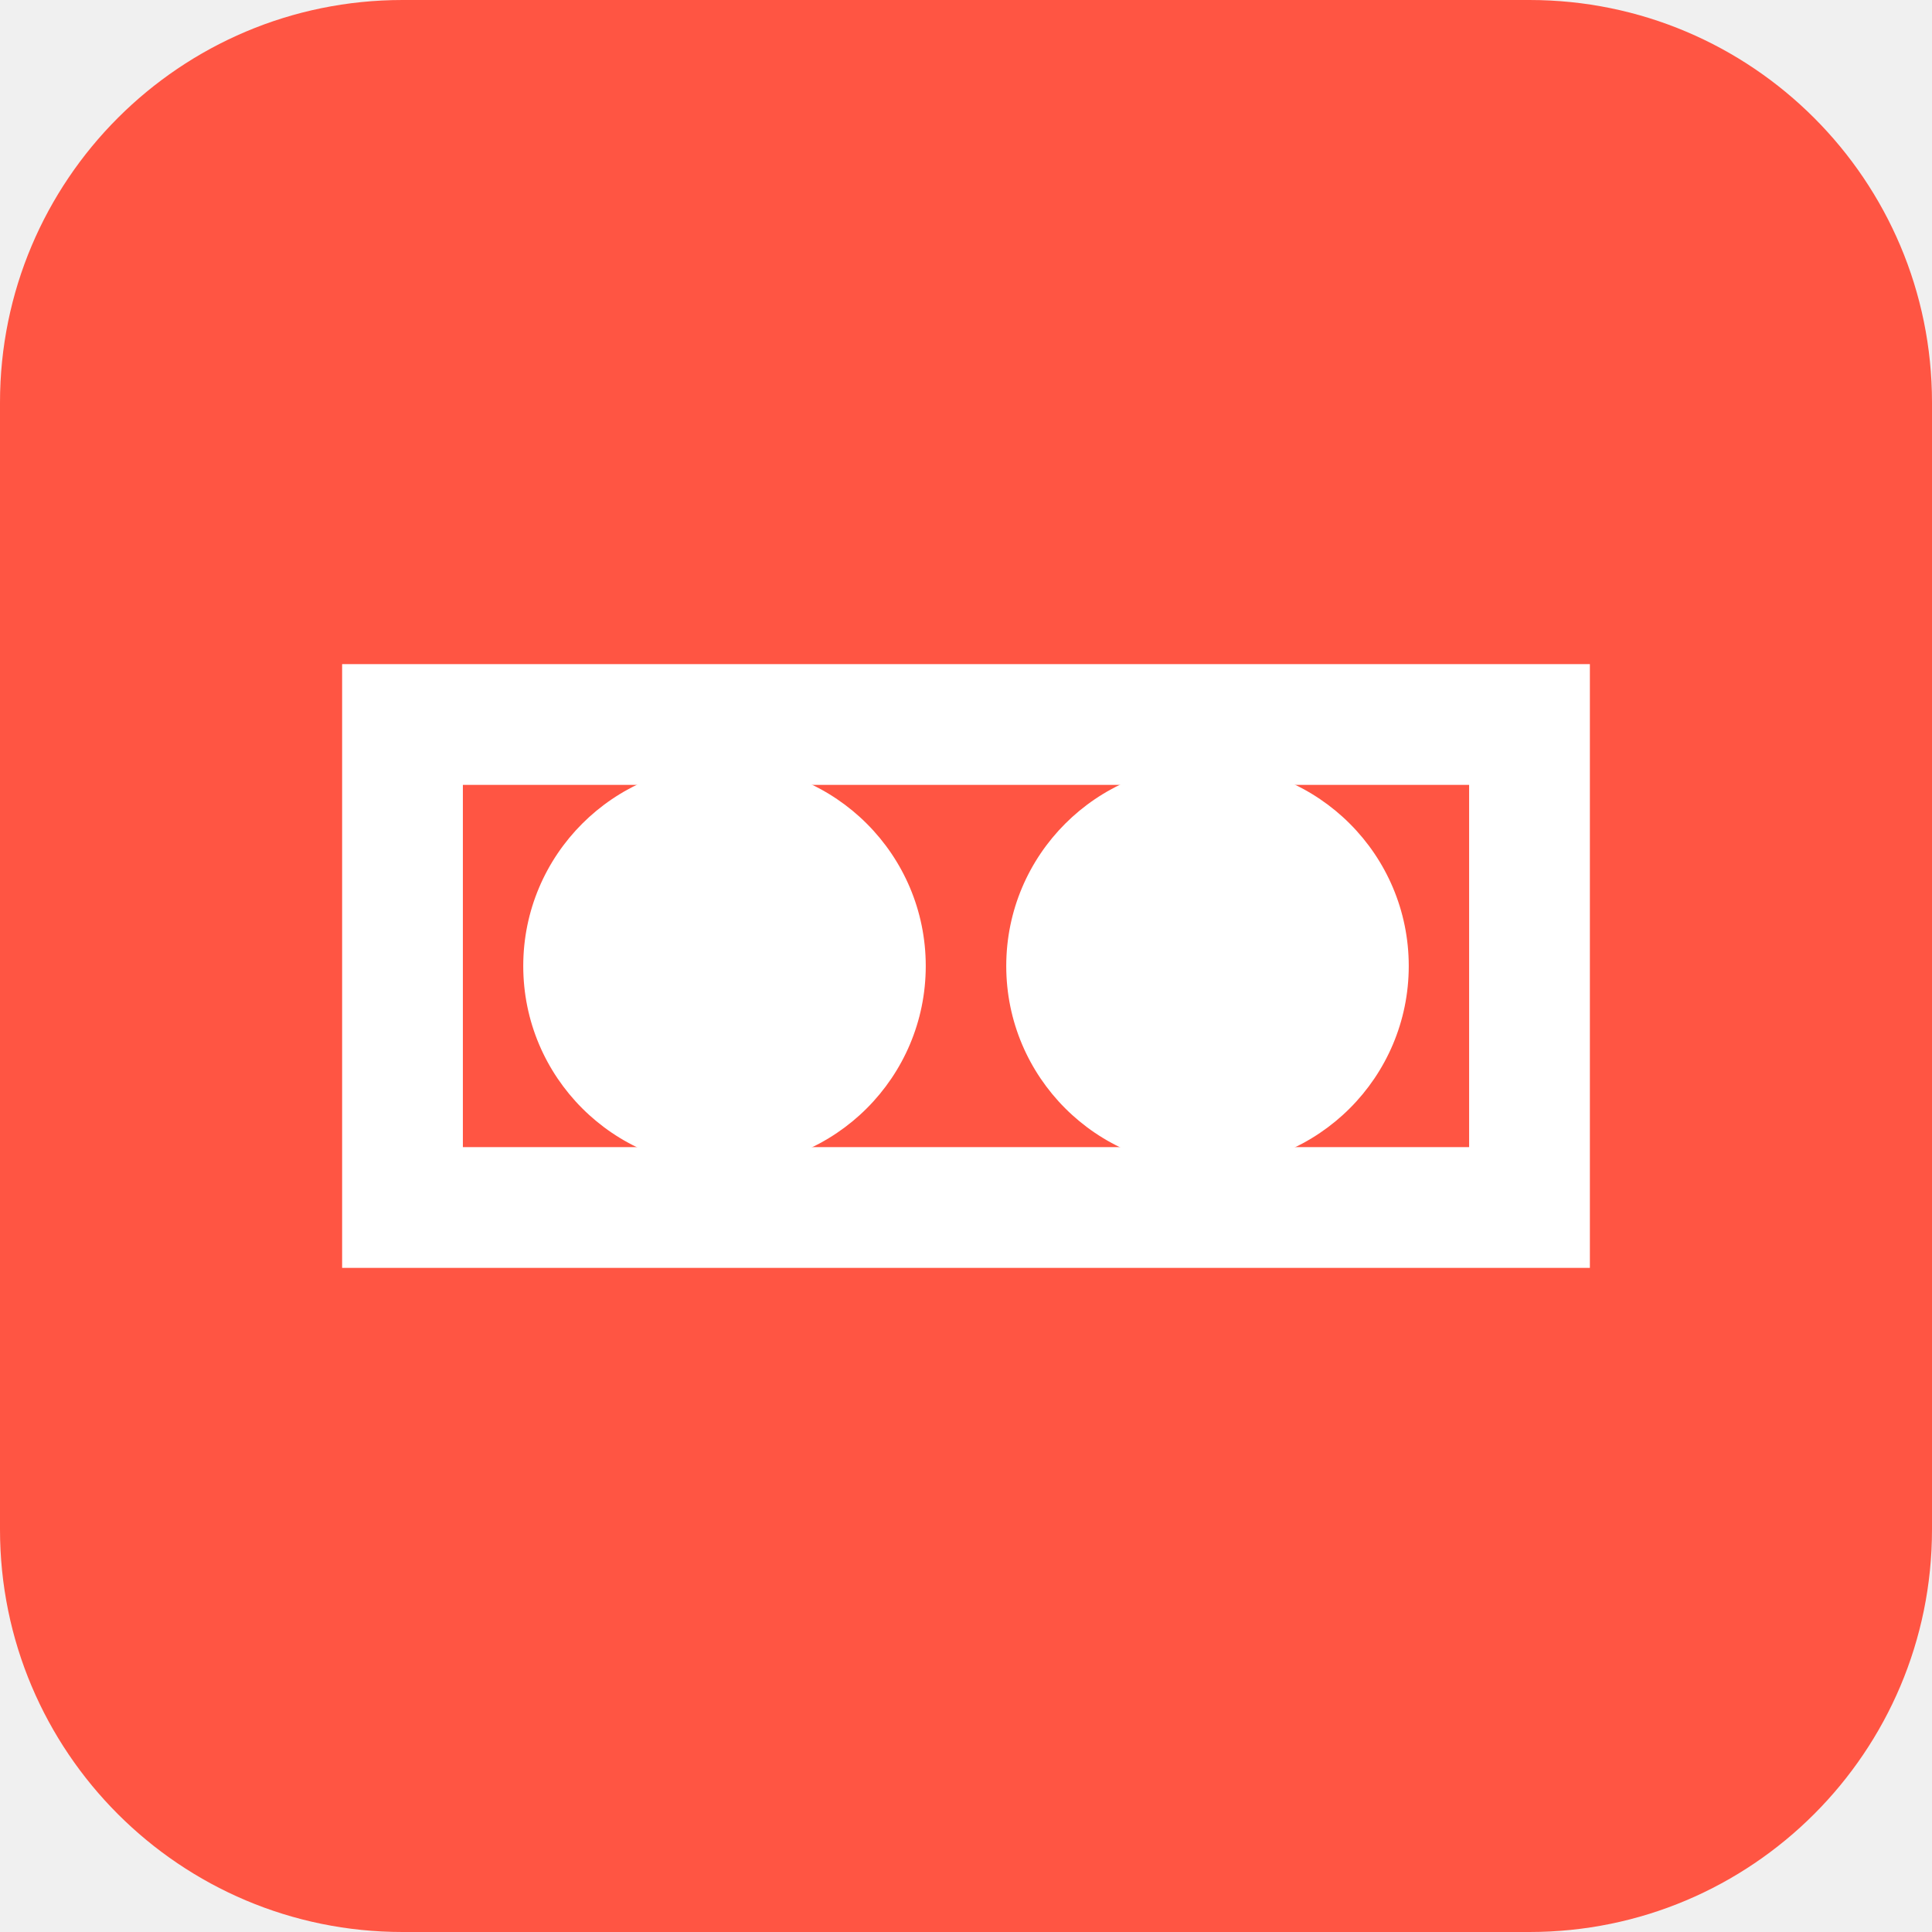
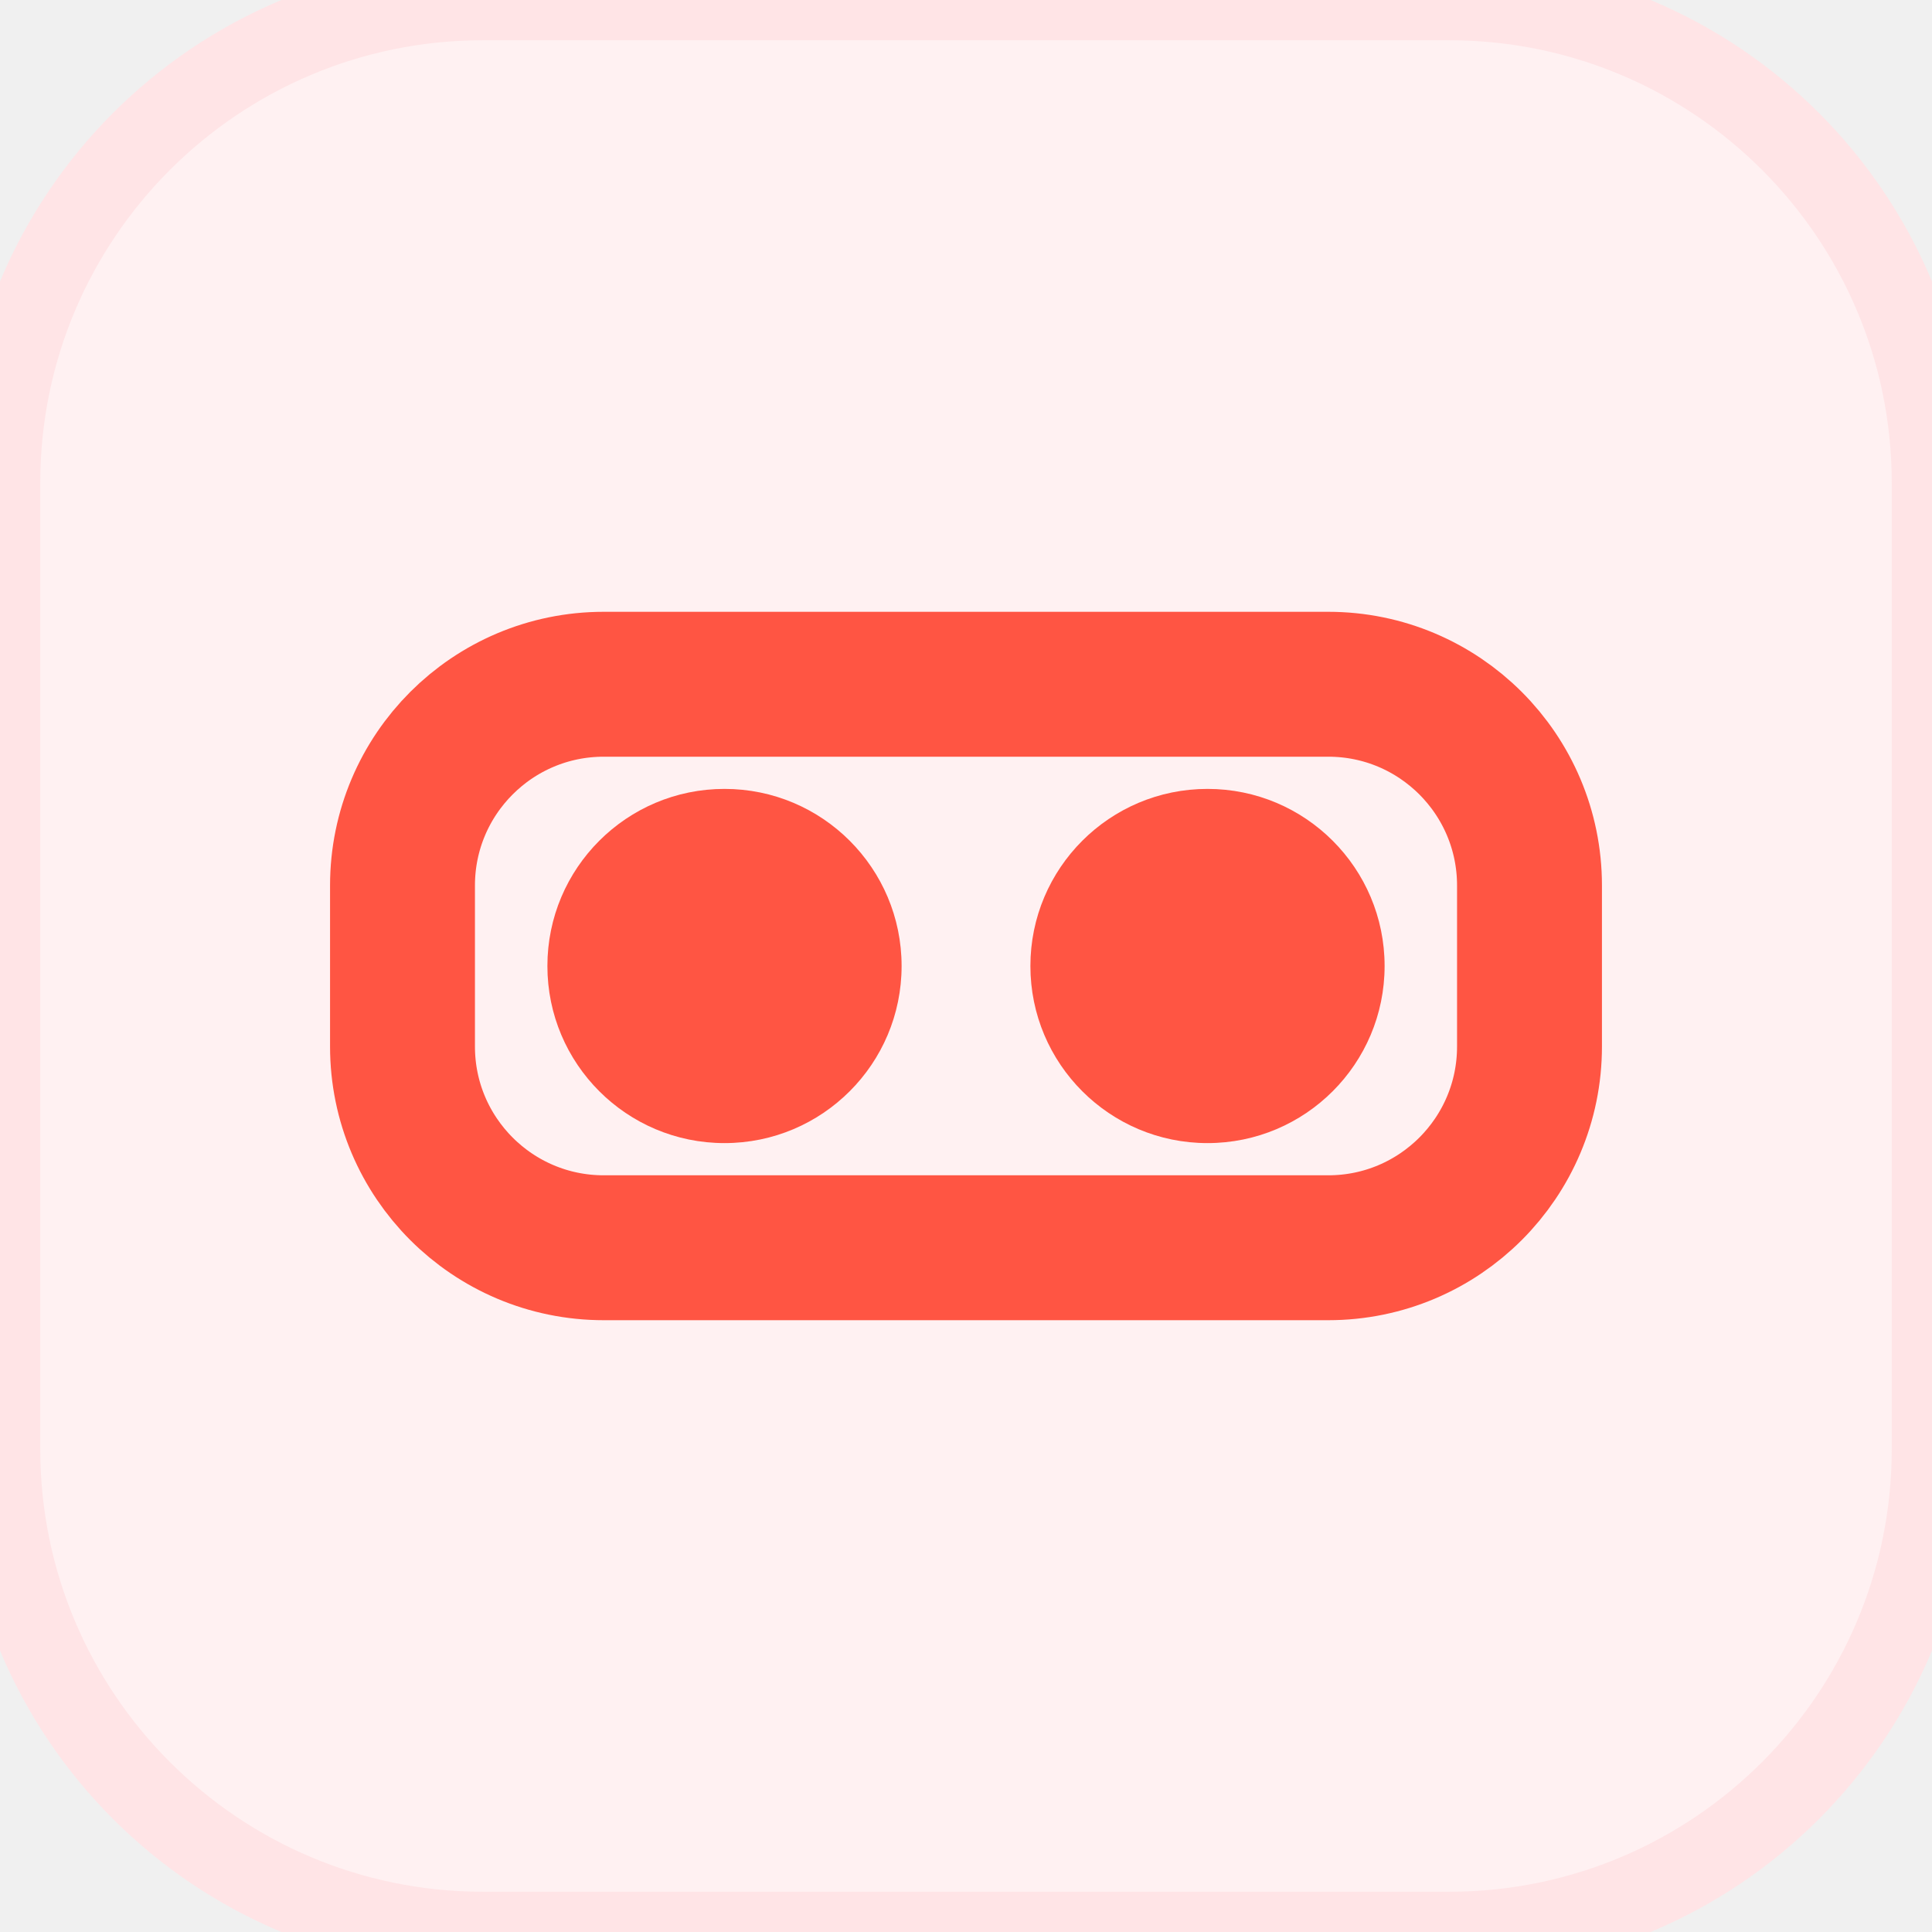
<svg xmlns="http://www.w3.org/2000/svg" viewBox="0 0 24 24" width="24" height="24">
-   <rect width="24" height="24" rx="5" fill="#FF5543" />
-   <circle cx="9" cy="12" r="2.5" fill="#FFFFFF" />
-   <circle cx="15" cy="12" r="2.5" fill="#FFFFFF" />
-   <path d="M5 9h14v6H5z" stroke="#FFFFFF" stroke-width="1.5" fill="none" rx="2" />
+   <style>
+     .bg { fill: #FFF1F2; stroke: #FFE4E6; }
+     .cody-body { stroke: #FF5543; fill: none; }
+     .eye { fill: #FF5543; }
+     @media (prefers-color-scheme: dark) {
+       .bg { fill: #450A0A; stroke: #7F1D1D; }
+       .cody-body { stroke: #F87171; }
+       .eye { fill: #F87171; }
+     }
+   </style>
+   <rect class="bg" width="24" height="24" rx="6" stroke-width="1" />
+   <circle cx="9" cy="12" r="2.2" class="eye" />
+   <circle cx="15" cy="12" r="2.2" class="eye" />
+   <rect x="5" y="8.5" width="14" height="7" rx="2.5" class="cody-body" stroke-width="1.8" />
</svg>
